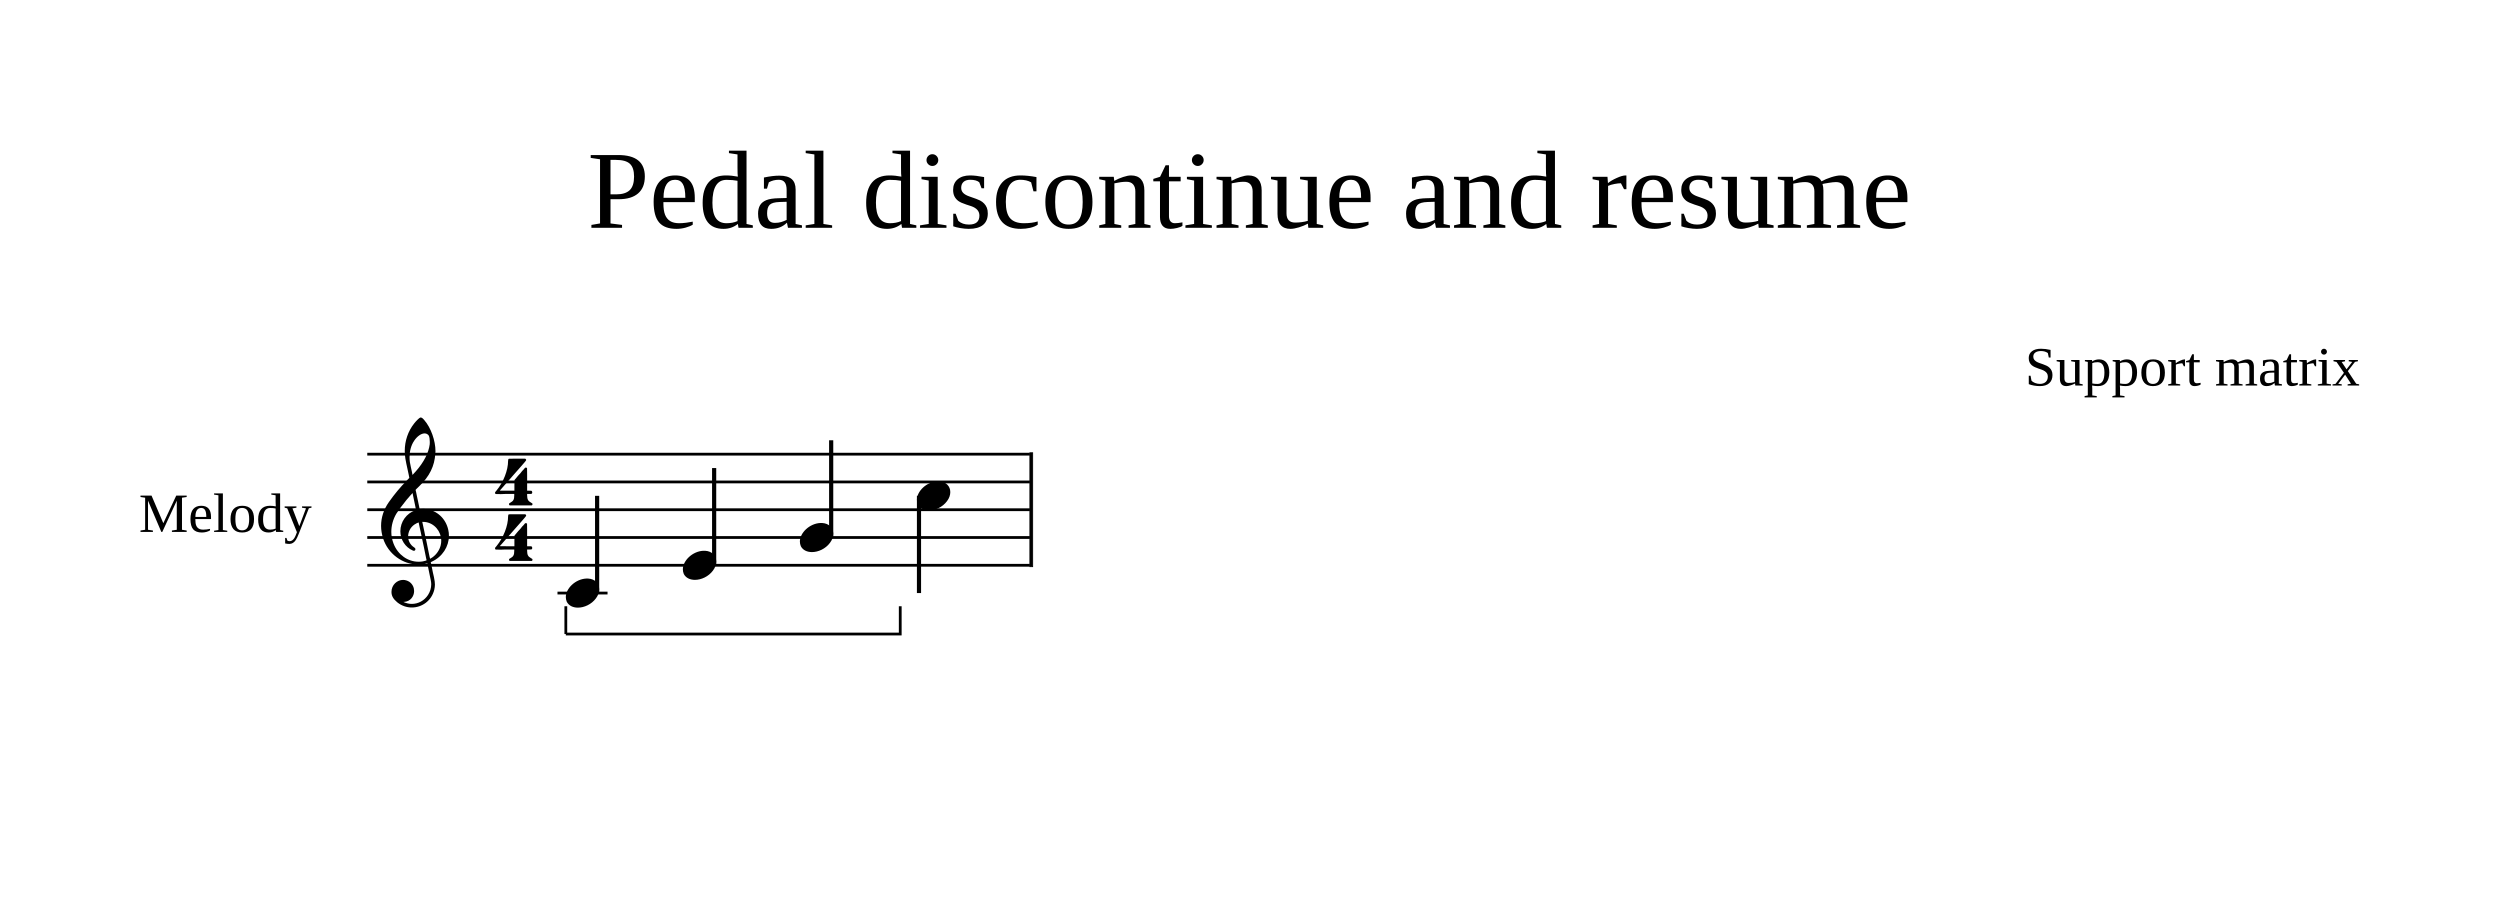
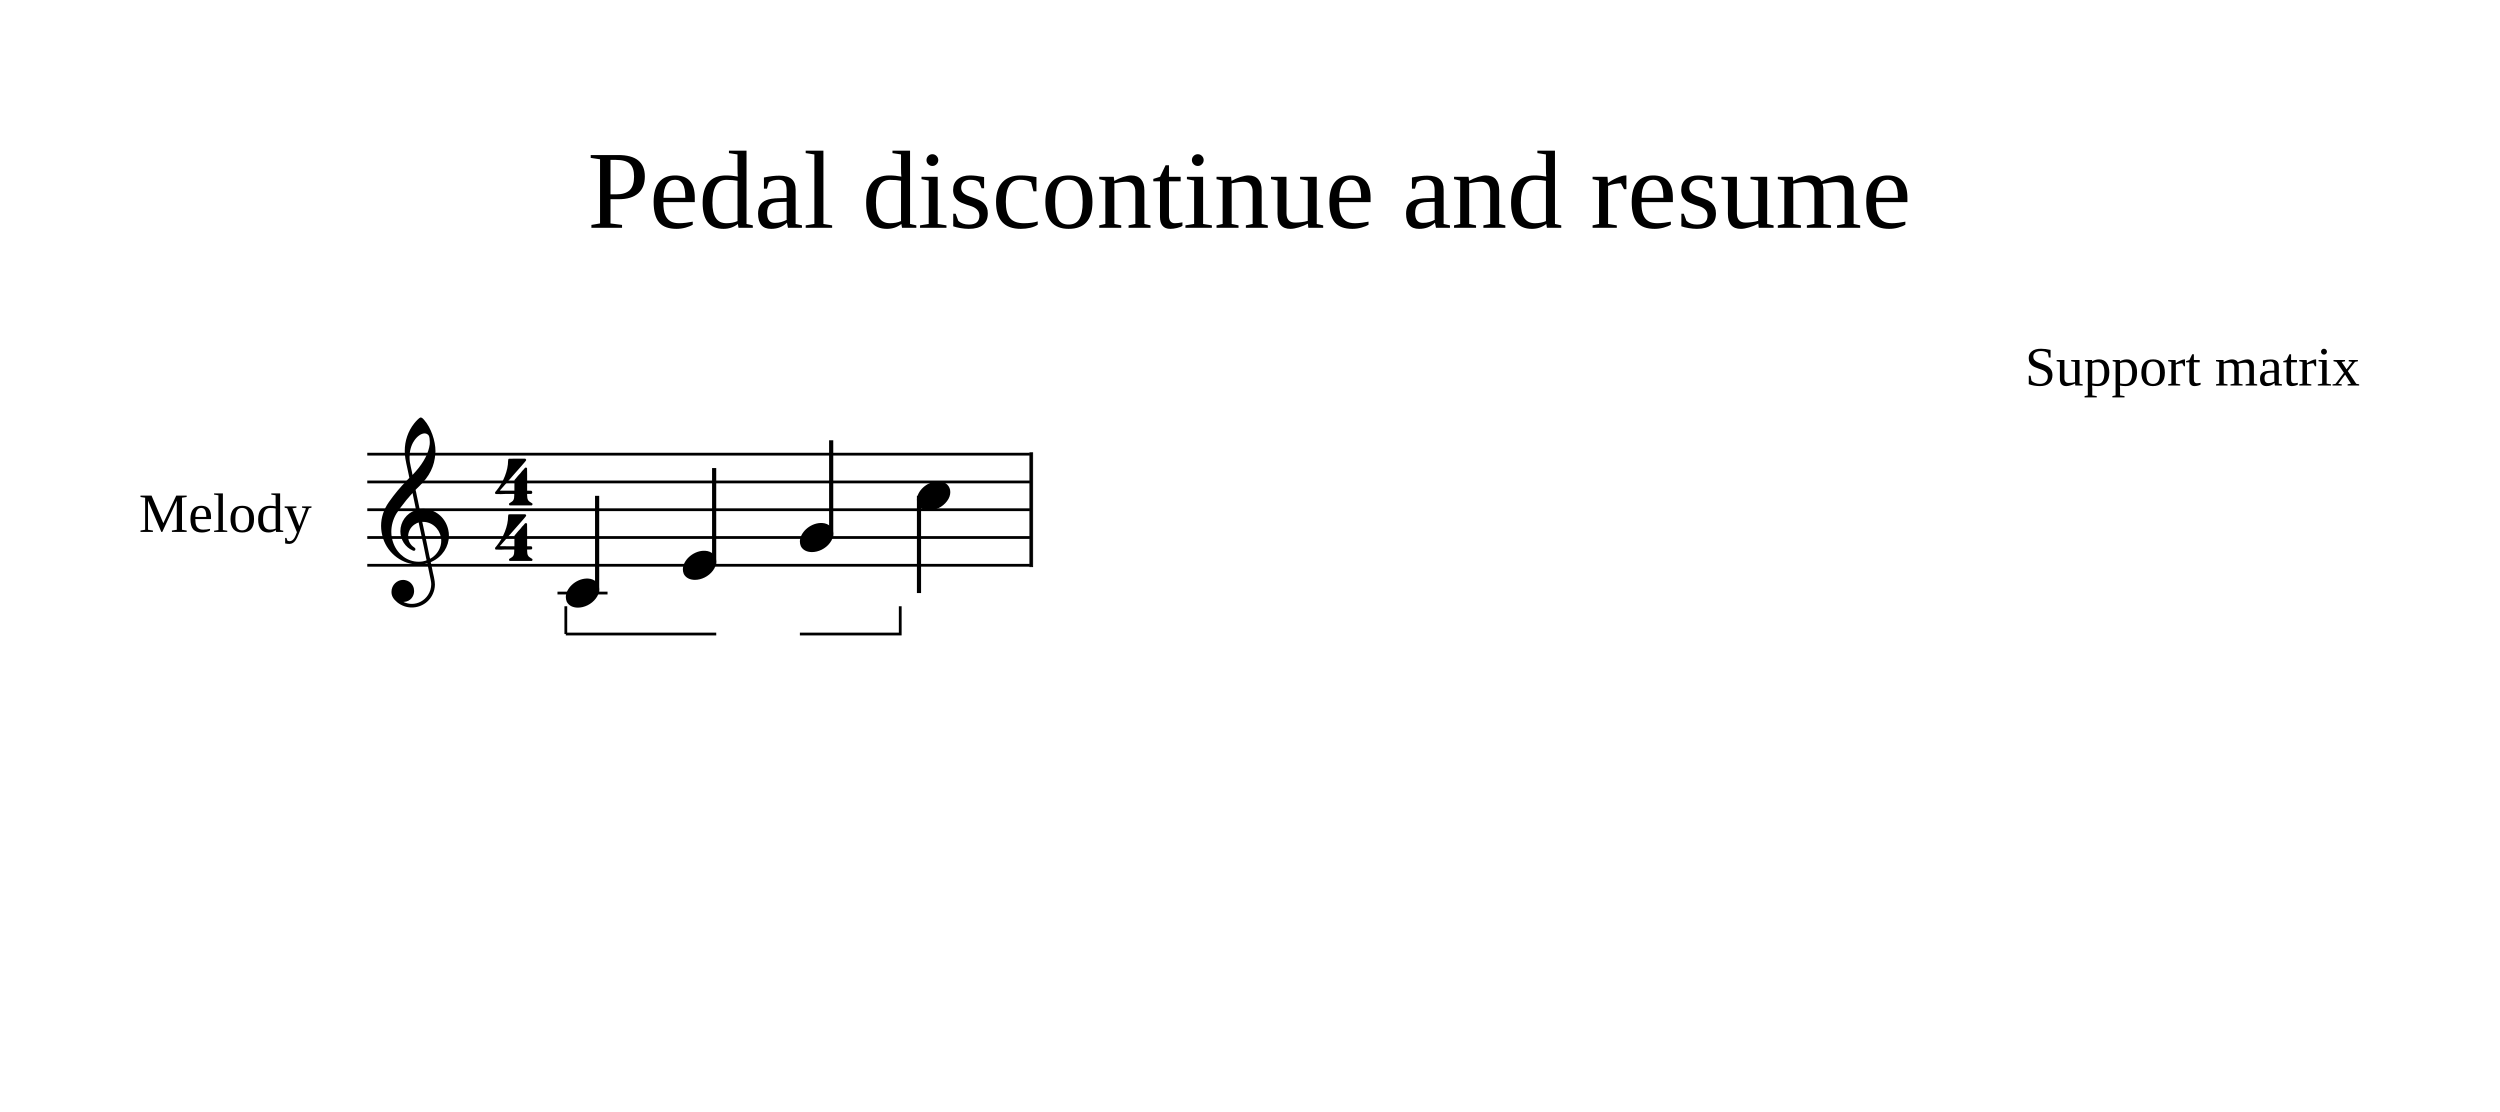
- <svg xmlns="http://www.w3.org/2000/svg" id="osmdSvgPage1" width="900" height="328.251" viewBox="0 0 900 328.251" style="background-color: rgb(255, 255, 255);">
+ <svg xmlns="http://www.w3.org/2000/svg" id="osmdSvgPage1" width="900" height="400" viewBox="0 0 900 400" style="background-color: rgb(255, 255, 255);">
  <g class="staffline" id="Melody0-1">
    <g class="vf-measure" id="1">
      <path stroke-width="1" fill="none" stroke="#000000" stroke-dasharray="none" d="M132.217 163.5L370.762 163.5" />
      <path stroke-width="1" fill="none" stroke="#000000" stroke-dasharray="none" d="M132.217 173.5L370.762 173.5" />
      <path stroke-width="1" fill="none" stroke="#000000" stroke-dasharray="none" d="M132.217 183.5L370.762 183.5" />
      <path stroke-width="1" fill="none" stroke="#000000" stroke-dasharray="none" d="M132.217 193.5L370.762 193.5" />
      <path stroke-width="1" fill="none" stroke="#000000" stroke-dasharray="none" d="M132.217 203.5L370.762 203.5" />
      <rect stroke-width="0.3" fill="#000000" stroke="#000000" stroke-dasharray="none" x="370.762" y="163" width="1" height="41" />
      <g class="vf-clef">
        <path stroke-width="0.3" fill="#000000" stroke="none" stroke-dasharray="none" d="M151.271 150.329C151.329 150.3,151.386 150.3,151.473 150.3C151.818 150.3,152.222 150.588,152.798 151.308C155.13 153.986,156.772 158.652,156.772 162.454C156.772 162.742,156.714 162.972,156.714 163.26C156.455 167.782,154.612 171.497,150.954 175.01L149.975 175.961L149.63 176.335L149.63 176.45L149.831 177.314L150.148 178.87L150.465 180.31C150.897 182.268,151.07 183.276,151.07 183.276C151.07 183.276,151.07 183.276,151.07 183.276C151.07 183.276,151.185 183.276,151.329 183.247C151.473 183.247,151.934 183.19,152.423 183.19C152.769 183.19,153.114 183.247,153.287 183.247C157.348 183.766,160.487 186.674,161.38 190.764C161.553 191.426,161.61 192.146,161.61 192.866C161.61 196.754,159.278 200.47,155.39 202.226C155.159 202.37,155.073 202.399,155.073 202.399L155.073 202.428C155.073 202.428,155.246 203.09,155.39 203.839L155.822 206.028L156.225 207.785C156.455 208.908,156.57 209.714,156.57 210.434C156.57 211.068,156.484 211.644,156.34 212.306C155.361 216.31,151.876 218.7,148.247 218.7C146.462 218.7,144.618 218.124,143.006 216.828C141.566 215.618,140.932 214.524,140.932 213.084C140.932 210.55,142.977 208.764,145.108 208.764C145.857 208.764,146.606 208.994,147.326 209.426C148.535 210.262,149.082 211.529,149.082 212.767C149.082 214.668,147.758 216.54,145.482 216.684L145.252 216.684L145.425 216.799C146.375 217.202,147.326 217.404,148.247 217.404C150.58 217.404,152.769 216.223,154.094 214.178C154.842 213.026,155.246 211.673,155.246 210.319C155.246 209.801,155.159 209.282,155.044 208.706C155.044 208.649,154.958 208.188,154.842 207.756C154.209 204.646,153.834 202.831,153.834 202.831C153.834 202.831,153.834 202.831,153.834 202.831C153.777 202.831,153.662 202.831,153.575 202.889C153.287 202.946,152.682 203.09,152.423 203.119C151.79 203.206,151.185 203.234,150.609 203.234C144.964 203.234,139.722 199.433,137.908 193.817C137.447 192.319,137.188 190.822,137.188 189.324C137.188 186.329,138.138 183.391,139.982 180.77C141.998 177.919,144.014 175.471,146.49 172.937L147.354 172.044L147.153 170.978L146.778 169.222L146.289 166.975C146.145 166.14,145.972 165.334,145.943 165.161C145.799 164.21,145.713 163.289,145.713 162.338C145.713 158.71,146.894 155.225,149.111 152.431C149.774 151.567,150.954 150.415,151.271 150.329M153.028 156.031C152.97 156.031,152.884 156.031,152.798 156.031C151.617 156.031,150.09 157.126,149.054 158.738C147.988 160.322,147.441 162.425,147.441 164.585C147.441 165.161,147.47 165.766,147.556 166.37C147.642 166.802,147.671 167.09,147.902 168.127L148.305 169.942C148.42 170.489,148.506 170.921,148.506 170.978L148.506 170.978C148.535 170.978,149.428 169.999,149.716 169.654C152.596 166.399,154.324 162.972,154.698 159.948C154.727 159.66,154.727 159.43,154.727 159.142C154.727 158.249,154.612 157.385,154.41 156.924C154.18 156.463,153.662 156.089,153.028 156.031M148.679 178.294C148.622 177.89,148.535 177.574,148.535 177.516C148.535 177.516,148.535 177.516,148.506 177.516C148.449 177.516,147.21 178.956,146.346 179.964C144.878 181.75,143.322 183.881,142.689 184.918C141.479 186.962,140.874 189.238,140.874 191.484C140.874 192.953,141.162 194.364,141.681 195.718C143.236 199.721,146.807 202.226,150.695 202.226C151.156 202.226,151.674 202.198,152.164 202.111C152.798 201.996,153.575 201.766,153.575 201.679L153.575 201.679C153.575 201.679,153.518 201.391,153.431 201.074L152.596 196.956L151.934 193.874L151.502 191.743L151.041 189.67C150.81 188.431,150.724 188.114,150.724 188.114C150.724 188.114,150.724 188.086,150.695 188.086C150.522 188.086,149.601 188.546,149.198 188.834C147.7 189.871,146.922 191.513,146.922 193.126C146.922 194.652,147.671 196.178,149.111 197.071C149.428 197.273,149.543 197.446,149.543 197.647C149.543 197.676,149.543 197.762,149.543 197.791C149.486 198.137,149.284 198.281,148.996 198.281C148.881 198.281,148.737 198.252,148.564 198.166C145.914 197.014,144.129 194.278,144.129 191.282L144.129 191.282C144.129 187.826,146.289 184.831,149.601 183.65L149.774 183.593L149.486 182.153L148.679 178.294M152.999 187.913C152.769 187.884,152.538 187.884,152.366 187.884C152.308 187.884,152.222 187.884,152.164 187.884L152.02 187.884L152.135 188.402L152.74 191.225L153.114 193.068L153.518 194.882L154.324 198.886L154.641 200.412C154.756 200.815,154.814 201.161,154.842 201.161C154.842 201.161,154.842 201.161,154.842 201.161C154.871 201.161,155.361 200.873,155.678 200.642C157.146 199.606,158.241 197.993,158.644 196.322C158.788 195.775,158.846 195.199,158.846 194.652C158.846 191.311,156.369 188.287,152.999 187.913" />
      </g>
      <g class="vf-timesignature">
        <path stroke-width="0.3" fill="#000000" stroke="none" stroke-dasharray="none" d="M183.228 165.154C183.257 165.126,183.66 165.126,184.898 165.126C185.273 165.126,185.676 165.126,186.194 165.126L189.103 165.126L189.19 165.212C189.334 165.298,189.42 165.442,189.42 165.558C189.42 165.73,189.334 165.846,189.218 165.961C189.19 166.047,188.93 166.278,188.758 166.537L187.231 168.294L185.273 170.511L184.236 171.692L182.681 173.478L180.636 175.81C180.29 176.242,179.916 176.588,179.916 176.588C179.916 176.588,179.916 176.588,179.916 176.588C179.916 176.646,180.175 176.646,182.566 176.646L185.186 176.646L185.186 174.774C185.186 172.873,185.186 172.844,185.215 172.815C185.273 172.729,185.532 172.412,186.54 171.231L186.943 170.799L187.346 170.367L187.951 169.59L188.585 168.927L188.902 168.524C189.017 168.351,189.19 168.322,189.334 168.322C189.506 168.322,189.65 168.409,189.737 168.553C189.766 168.639,189.766 168.697,189.766 170.828C189.766 171.318,189.766 171.922,189.766 172.642L189.766 176.646L190.486 176.646C191.148 176.646,191.177 176.646,191.263 176.674C191.494 176.761,191.609 176.991,191.609 177.25C191.609 177.394,191.58 177.567,191.465 177.682C191.292 177.826,191.263 177.826,190.486 177.826L189.766 177.826L189.766 178.316C189.794 179.785,190.082 180.361,191.206 180.966C191.609 181.167,191.695 181.225,191.695 181.513C191.695 181.714,191.638 181.801,191.494 181.916L191.407 181.945L187.462 181.945L183.545 181.945L183.458 181.916C183.286 181.801,183.257 181.714,183.257 181.513C183.257 181.225,183.286 181.167,183.718 180.966C184.841 180.361,185.129 179.785,185.129 178.316L185.129 177.826L181.817 177.826C181.212 177.884,180.722 177.884,180.319 177.884C178.505 177.884,178.476 177.826,178.447 177.826C178.274 177.769,178.217 177.596,178.217 177.394C178.217 177.394,178.217 177.394,178.217 177.394C178.217 177.193,178.217 177.193,178.793 176.53C181.212 173.593,182.911 169.33,182.911 165.932C182.911 165.414,182.998 165.241,183.228 165.154M184.956 183.529L184.985 183.529L184.898 183.529L184.956 183.529M184.956 164.118L184.985 164.118L184.898 164.118L184.956 164.118" />
        <path stroke-width="0.3" fill="#000000" stroke="none" stroke-dasharray="none" d="M183.228 185.154C183.257 185.126,183.66 185.126,184.898 185.126C185.273 185.126,185.676 185.126,186.194 185.126L189.103 185.126L189.19 185.212C189.334 185.298,189.42 185.442,189.42 185.558C189.42 185.73,189.334 185.846,189.218 185.961C189.19 186.047,188.93 186.278,188.758 186.537L187.231 188.294L185.273 190.511L184.236 191.692L182.681 193.478L180.636 195.81C180.29 196.242,179.916 196.588,179.916 196.588C179.916 196.588,179.916 196.588,179.916 196.588C179.916 196.646,180.175 196.646,182.566 196.646L185.186 196.646L185.186 194.774C185.186 192.873,185.186 192.844,185.215 192.815C185.273 192.729,185.532 192.412,186.54 191.231L186.943 190.799L187.346 190.367L187.951 189.59L188.585 188.927L188.902 188.524C189.017 188.351,189.19 188.322,189.334 188.322C189.506 188.322,189.65 188.409,189.737 188.553C189.766 188.639,189.766 188.697,189.766 190.828C189.766 191.318,189.766 191.922,189.766 192.642L189.766 196.646L190.486 196.646C191.148 196.646,191.177 196.646,191.263 196.674C191.494 196.761,191.609 196.991,191.609 197.25C191.609 197.394,191.58 197.567,191.465 197.682C191.292 197.826,191.263 197.826,190.486 197.826L189.766 197.826L189.766 198.316C189.794 199.785,190.082 200.361,191.206 200.966C191.609 201.167,191.695 201.225,191.695 201.513C191.695 201.714,191.638 201.801,191.494 201.916L191.407 201.945L187.462 201.945L183.545 201.945L183.458 201.916C183.286 201.801,183.257 201.714,183.257 201.513C183.257 201.225,183.286 201.167,183.718 200.966C184.841 200.361,185.129 199.785,185.129 198.316L185.129 197.826L181.817 197.826C181.212 197.884,180.722 197.884,180.319 197.884C178.505 197.884,178.476 197.826,178.447 197.826C178.274 197.769,178.217 197.596,178.217 197.394C178.217 197.394,178.217 197.394,178.217 197.394C178.217 197.193,178.217 197.193,178.793 196.53C181.212 193.593,182.911 189.33,182.911 185.932C182.911 185.414,182.998 185.241,183.228 185.154M184.956 203.529L184.985 203.529L184.898 203.529L184.956 203.529M184.956 184.118L184.985 184.118L184.898 184.118L184.956 184.118" />
      </g>
-       <g class="vf-ledgers" id="vf-auto2291ledgers">
+       <g class="vf-ledgers" id="vf-auto1003ledgers">
        <path stroke-width="1" fill="none" stroke="#000000" stroke-dasharray="none" d="M200.695 213.5L218.713 213.5" />
      </g>
-       <g class="vf-stavenote" id="vf-auto2291">
+       <g class="vf-stavenote" id="vf-auto1003">
        <g class="vf-note" pointer-events="bounding-box">
          <g class="vf-stem" pointer-events="bounding-box">
-             <path stroke-width="1.5" fill="none" stroke="#000000" stroke-dasharray="none" class="vf-stem" id="vf-auto2291-stem" d="M214.963 213.5L214.963 178.5" />
+             <path stroke-width="1.5" fill="none" stroke="#000000" stroke-dasharray="none" class="vf-stem" id="vf-auto1003-stem" d="M214.963 213.5L214.963 178.5" />
          </g>
          <g class="vf-notehead" pointer-events="bounding-box">
            <path stroke-width="0.3" fill="#000000" stroke="none" stroke-dasharray="none" d="M211.052 208.277C211.164 208.277,211.333 208.277,211.361 208.277C211.361 208.277,211.389 208.277,211.389 208.277C211.389 208.277,211.558 208.277,211.698 208.277C214.225 208.418,215.713 210.074,215.713 212.152C215.713 213.163,215.376 214.314,214.534 215.409C212.934 217.572,210.322 218.751,208.048 218.751C206.279 218.751,204.762 218.049,204.032 216.617C203.808 216.055,203.695 215.522,203.695 214.932C203.695 211.871,207.121 208.474,211.052 208.277" />
          </g>
        </g>
        <g class="vf-modifiers" />
      </g>
-       <g class="vf-stavenote" id="vf-auto2295">
+       <g class="vf-stavenote" id="vf-auto1008">
        <g class="vf-note" pointer-events="bounding-box">
          <g class="vf-stem" pointer-events="bounding-box">
-             <path stroke-width="1.5" fill="none" stroke="#000000" stroke-dasharray="none" class="vf-stem" id="vf-auto2295-stem" d="M257.094 203.5L257.094 168.5" />
+             <path stroke-width="1.5" fill="none" stroke="#000000" stroke-dasharray="none" class="vf-stem" id="vf-auto1008-stem" d="M257.094 203.5L257.094 168.5" />
          </g>
          <g class="vf-notehead" pointer-events="bounding-box">
            <path stroke-width="0.3" fill="#000000" stroke="none" stroke-dasharray="none" d="M253.183 198.277C253.295 198.277,253.463 198.277,253.491 198.277C253.491 198.277,253.52 198.277,253.52 198.277C253.52 198.277,253.688 198.277,253.828 198.277C256.356 198.418,257.844 200.074,257.844 202.152C257.844 203.163,257.507 204.314,256.664 205.409C255.064 207.572,252.452 208.751,250.178 208.751C248.409 208.751,246.893 208.049,246.163 206.617C245.938 206.055,245.826 205.522,245.826 204.932C245.826 201.871,249.251 198.474,253.183 198.277" />
          </g>
        </g>
        <g class="vf-modifiers" />
      </g>
-       <g class="vf-stavenote" id="vf-auto2299">
+       <g class="vf-stavenote" id="vf-auto1012">
        <g class="vf-note" pointer-events="bounding-box">
          <g class="vf-stem" pointer-events="bounding-box">
-             <path stroke-width="1.5" fill="none" stroke="#000000" stroke-dasharray="none" class="vf-stem" id="vf-auto2299-stem" d="M299.224 193.5L299.224 158.5" />
+             <path stroke-width="1.5" fill="none" stroke="#000000" stroke-dasharray="none" class="vf-stem" id="vf-auto1012-stem" d="M299.224 193.5L299.224 158.5" />
          </g>
          <g class="vf-notehead" pointer-events="bounding-box">
            <path stroke-width="0.3" fill="#000000" stroke="none" stroke-dasharray="none" d="M295.313 188.277C295.425 188.277,295.594 188.277,295.622 188.277C295.622 188.277,295.65 188.277,295.65 188.277C295.65 188.277,295.818 188.277,295.959 188.277C298.486 188.418,299.974 190.074,299.974 192.152C299.974 193.163,299.637 194.314,298.795 195.409C297.194 197.572,294.583 198.751,292.308 198.751C290.539 198.751,289.023 198.049,288.293 196.617C288.068 196.055,287.956 195.522,287.956 194.932C287.956 191.871,291.382 188.474,295.313 188.277" />
          </g>
        </g>
        <g class="vf-modifiers" />
      </g>
-       <g class="vf-stavenote" id="vf-auto2303">
+       <g class="vf-stavenote" id="vf-auto1016">
        <g class="vf-note" pointer-events="bounding-box">
          <g class="vf-stem" pointer-events="bounding-box">
-             <path stroke-width="1.5" fill="none" stroke="#000000" stroke-dasharray="none" class="vf-stem" id="vf-auto2303-stem" d="M330.836 178.5L330.836 213.5" />
+             <path stroke-width="1.5" fill="none" stroke="#000000" stroke-dasharray="none" class="vf-stem" id="vf-auto1016-stem" d="M330.836 178.5L330.836 213.5" />
          </g>
          <g class="vf-notehead" pointer-events="bounding-box">
            <path stroke-width="0.3" fill="#000000" stroke="none" stroke-dasharray="none" d="M337.443 173.277C337.556 173.277,337.724 173.277,337.752 173.277C337.752 173.277,337.78 173.277,337.78 173.277C337.78 173.277,337.949 173.277,338.089 173.277C340.616 173.418,342.105 175.074,342.105 177.152C342.105 178.163,341.768 179.314,340.925 180.409C339.325 182.572,336.713 183.751,334.439 183.751C332.67 183.751,331.153 183.049,330.423 181.617C330.199 181.055,330.086 180.522,330.086 179.932C330.086 176.871,333.512 173.474,337.443 173.277" />
          </g>
        </g>
        <g class="vf-modifiers" />
      </g>
    </g>
    <path stroke-width="1" fill="none" stroke="#000000" stroke-dasharray="none" d="M203.695 218.251L203.695 228.251" />
-     <path stroke-width="1" fill="none" stroke="#000000" stroke-dasharray="none" d="M203.695 228.251L324.086 228.251L324.086 218.251" />
+     <path stroke-width="1" fill="none" stroke="#000000" stroke-dasharray="none" d="M203.695 228.251L257.844 228.251" />
+     <path stroke-width="1" fill="none" stroke="#000000" stroke-dasharray="none" d="M287.956 228.251" />
+     <path stroke-width="1" fill="none" stroke="#000000" stroke-dasharray="none" d="M287.956 228.251L324.086 228.251L324.086 218.251" />
  </g>
  <g class="vf-text">
    <text stroke-width="0.3" fill="#000000" stroke="none" stroke-dasharray="none" font-family="Times New Roman" font-size="20px" font-weight="normal" font-style="normal" x="50" y="191.5">Melody</text>
  </g>
  <g class="vf-text">
    <text stroke-width="0.3" fill="#000000" stroke="none" stroke-dasharray="none" font-family="Times New Roman" font-size="40px" font-weight="normal" font-style="normal" x="211.5" y="82">Pedal discontinue and resume</text>
  </g>
  <g class="vf-text">
    <text stroke-width="0.3" fill="#000000" stroke="none" stroke-dasharray="none" font-family="Times New Roman" font-size="20px" font-weight="normal" font-style="normal" x="729" y="138.8">Support matrix</text>
  </g>
</svg>
